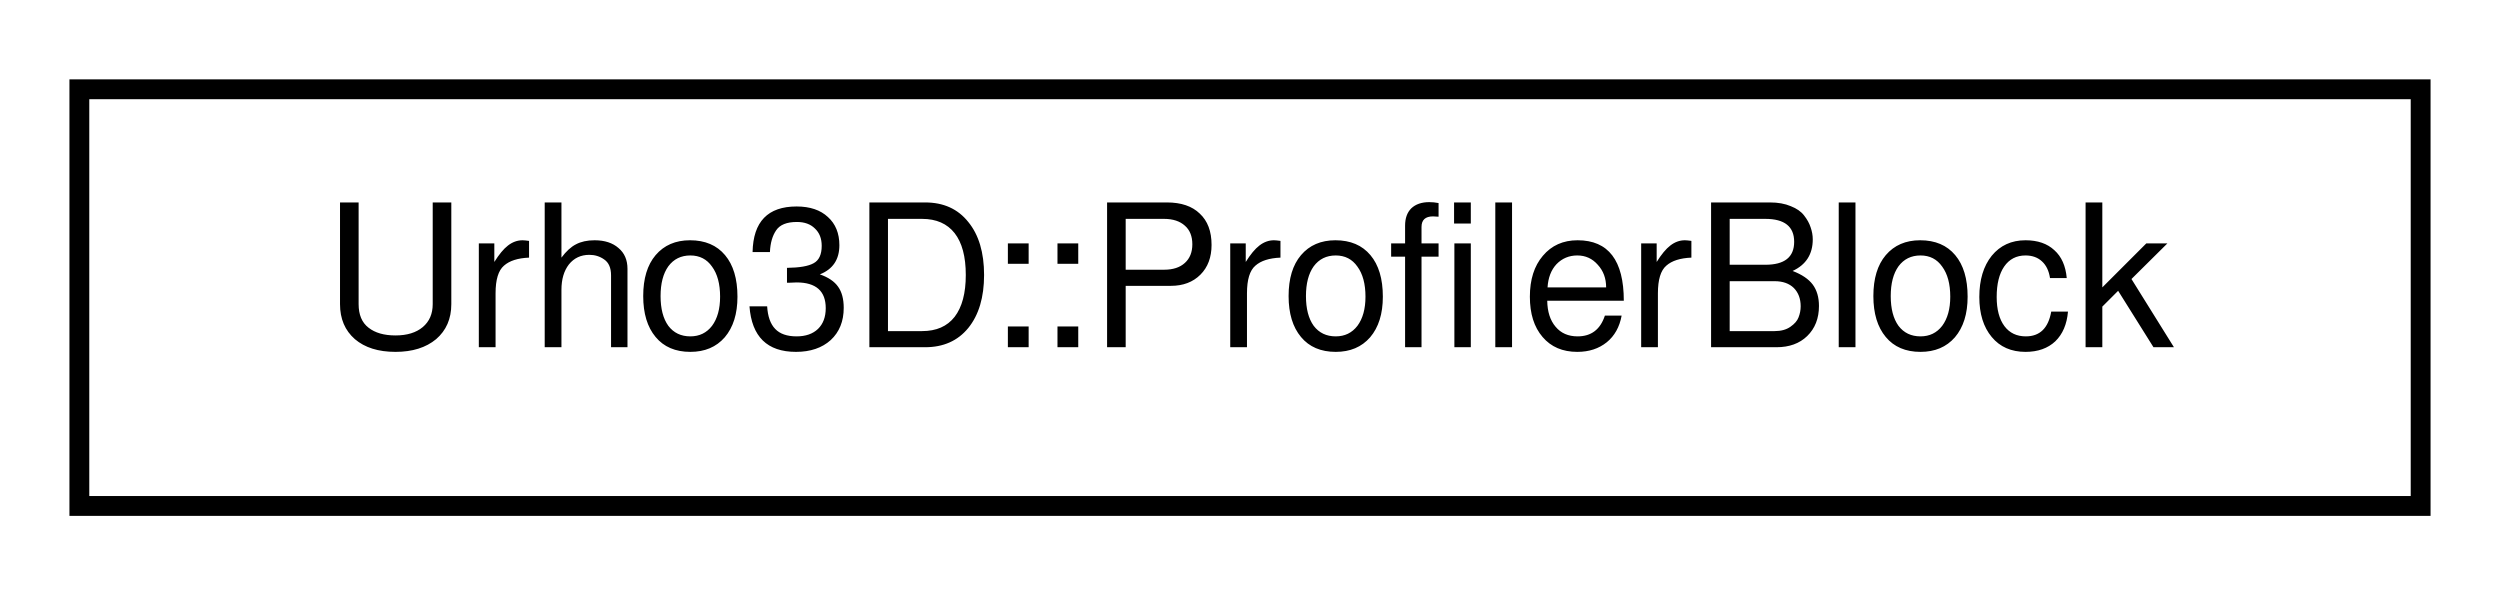
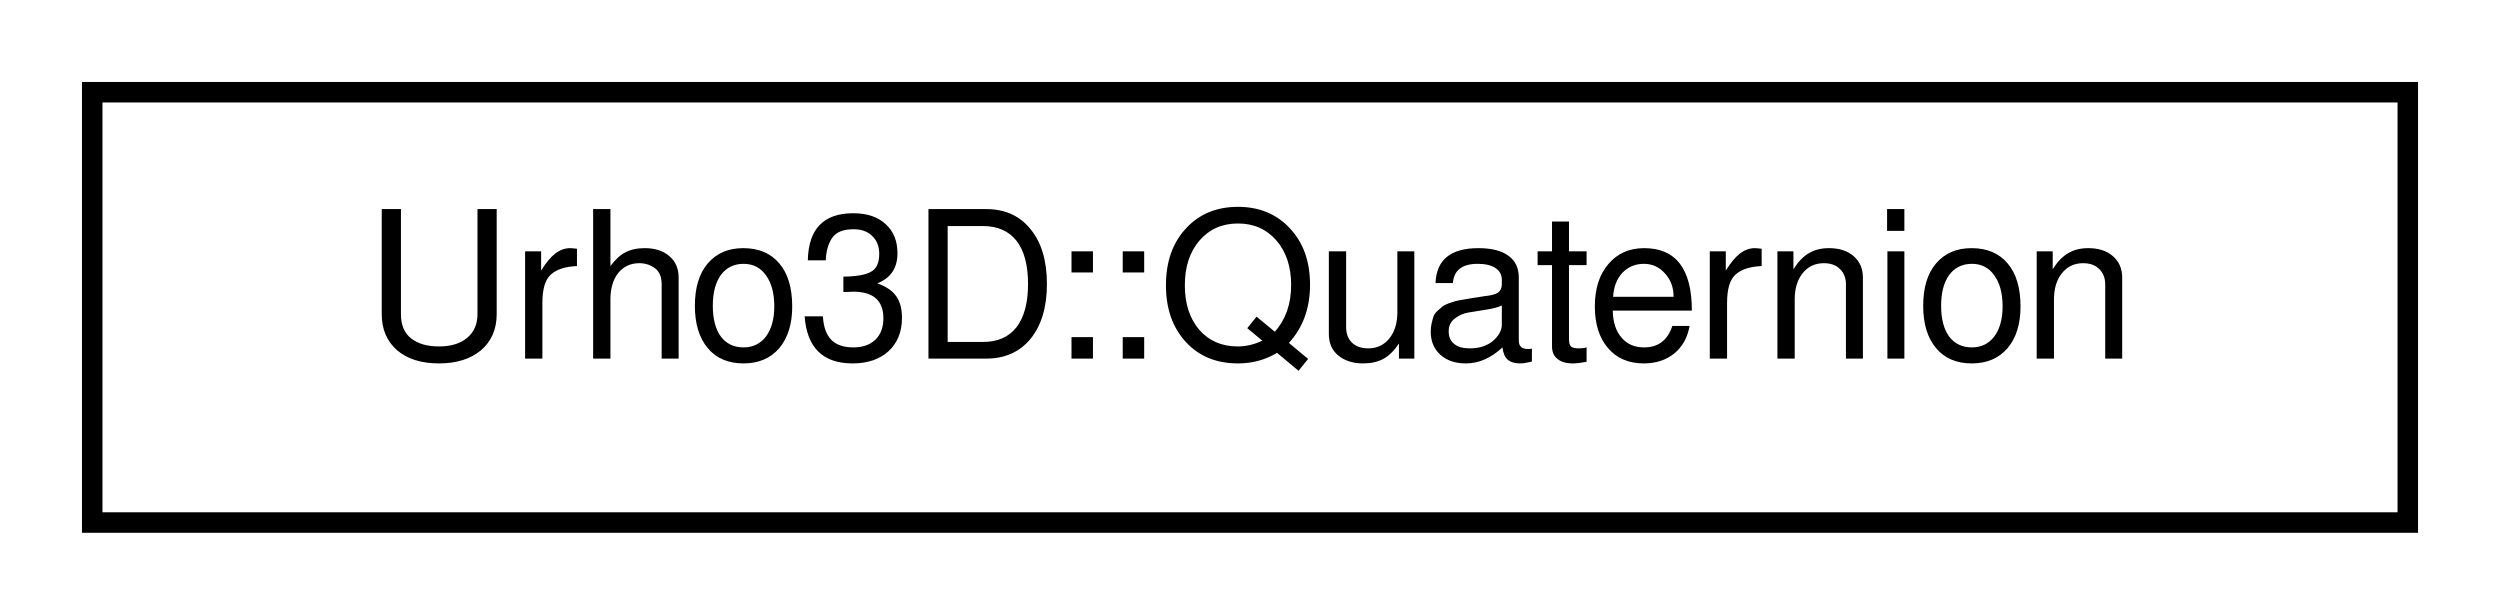
- <svg xmlns="http://www.w3.org/2000/svg" xmlns:xlink="http://www.w3.org/1999/xlink" width="126pt" height="30pt" viewBox="0.00 0.00 126.00 30.00">
+ <svg xmlns="http://www.w3.org/2000/svg" xmlns:xlink="http://www.w3.org/1999/xlink" width="122pt" height="30pt" viewBox="0.00 0.00 122.00 30.00">
  <g id="graph1" class="graph" transform="scale(1 1) rotate(0) translate(4 26)">
    <g id="node1" class="node">
-       <a xlink:href="class_urho3_d_1_1_profiler_block.html" target="_top" xlink:title="Profiling data for one block in the profiling tree.">
-         <polygon fill="none" stroke="black" points="0,-0.5 0,-21.5 118,-21.5 118,-0.5 0,-0.5" />
-         <text text-anchor="middle" x="59" y="-8.5" font-family="FreeSans" font-size="10.00">Urho3D::ProfilerBlock</text>
+       <a xlink:href="class_urho3_d_1_1_quaternion.html" target="_top" xlink:title="Rotation represented as a four-dimensional normalized vector.">
+         <polygon fill="none" stroke="black" points="0.5,-0.5 0.5,-21.5 113.5,-21.5 113.5,-0.5 0.5,-0.5" />
+         <text text-anchor="middle" x="57" y="-8.5" font-family="FreeSans" font-size="10.00">Urho3D::Quaternion</text>
      </a>
    </g>
  </g>
</svg>
